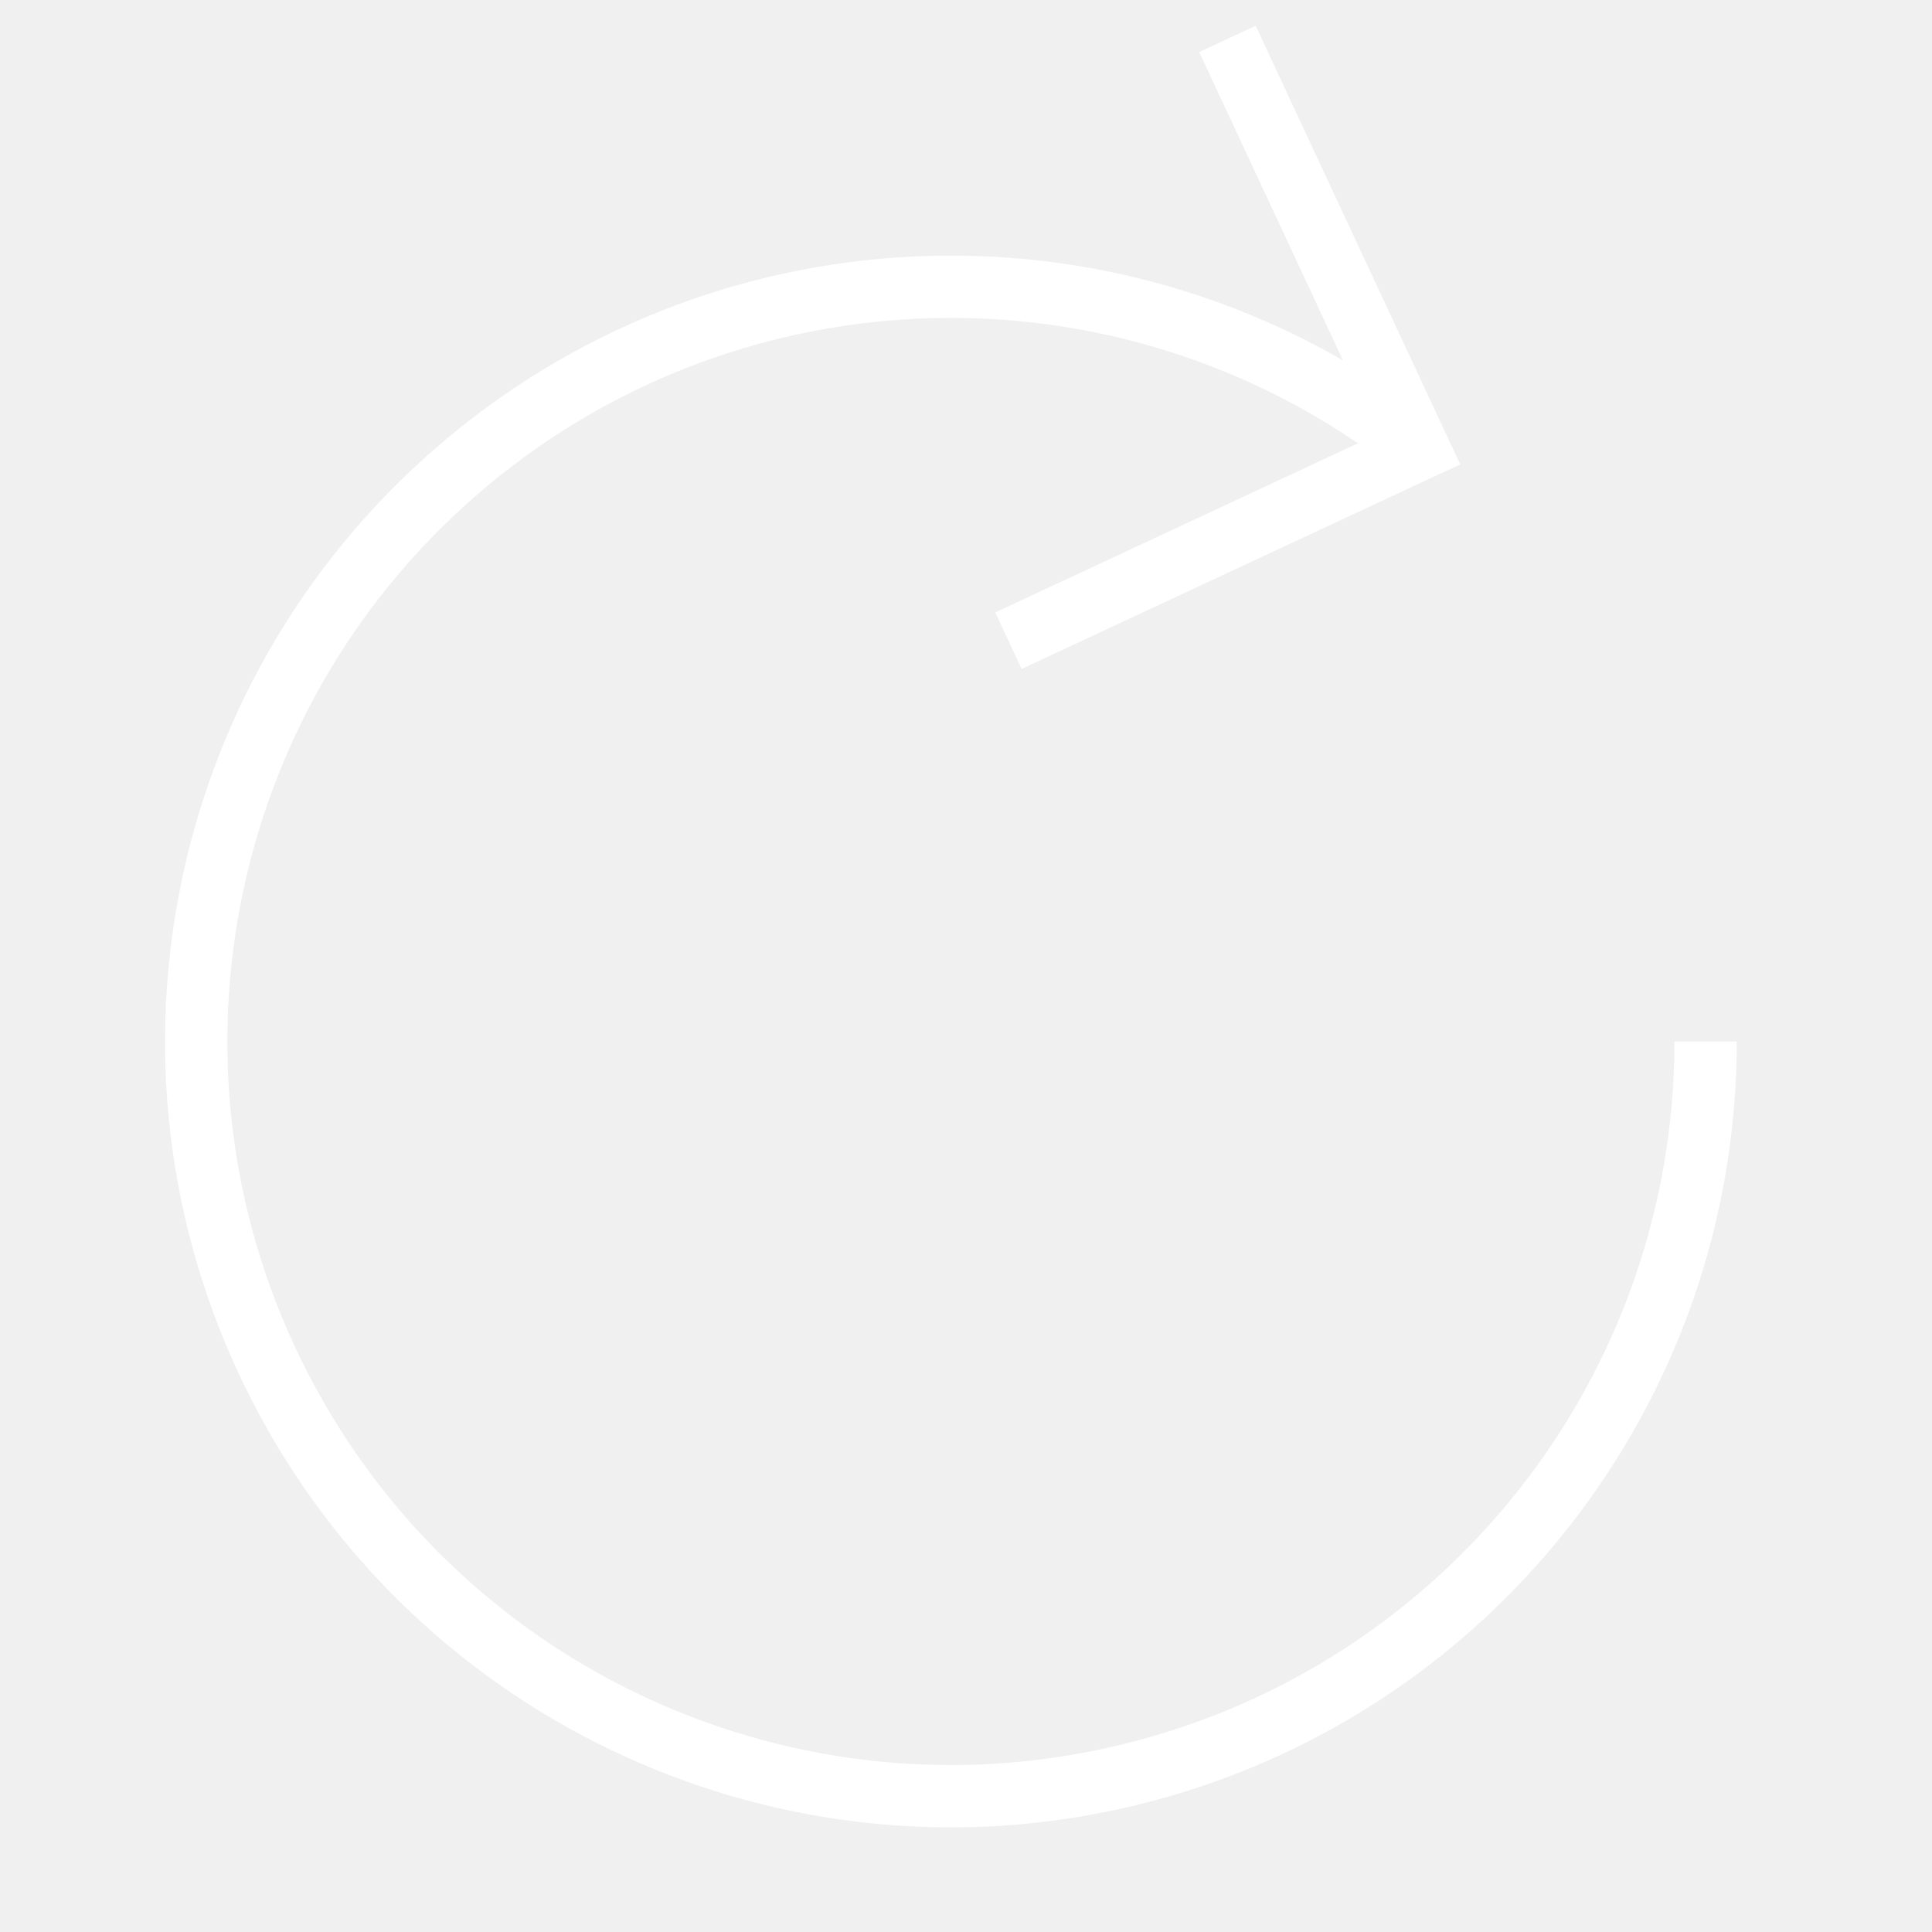
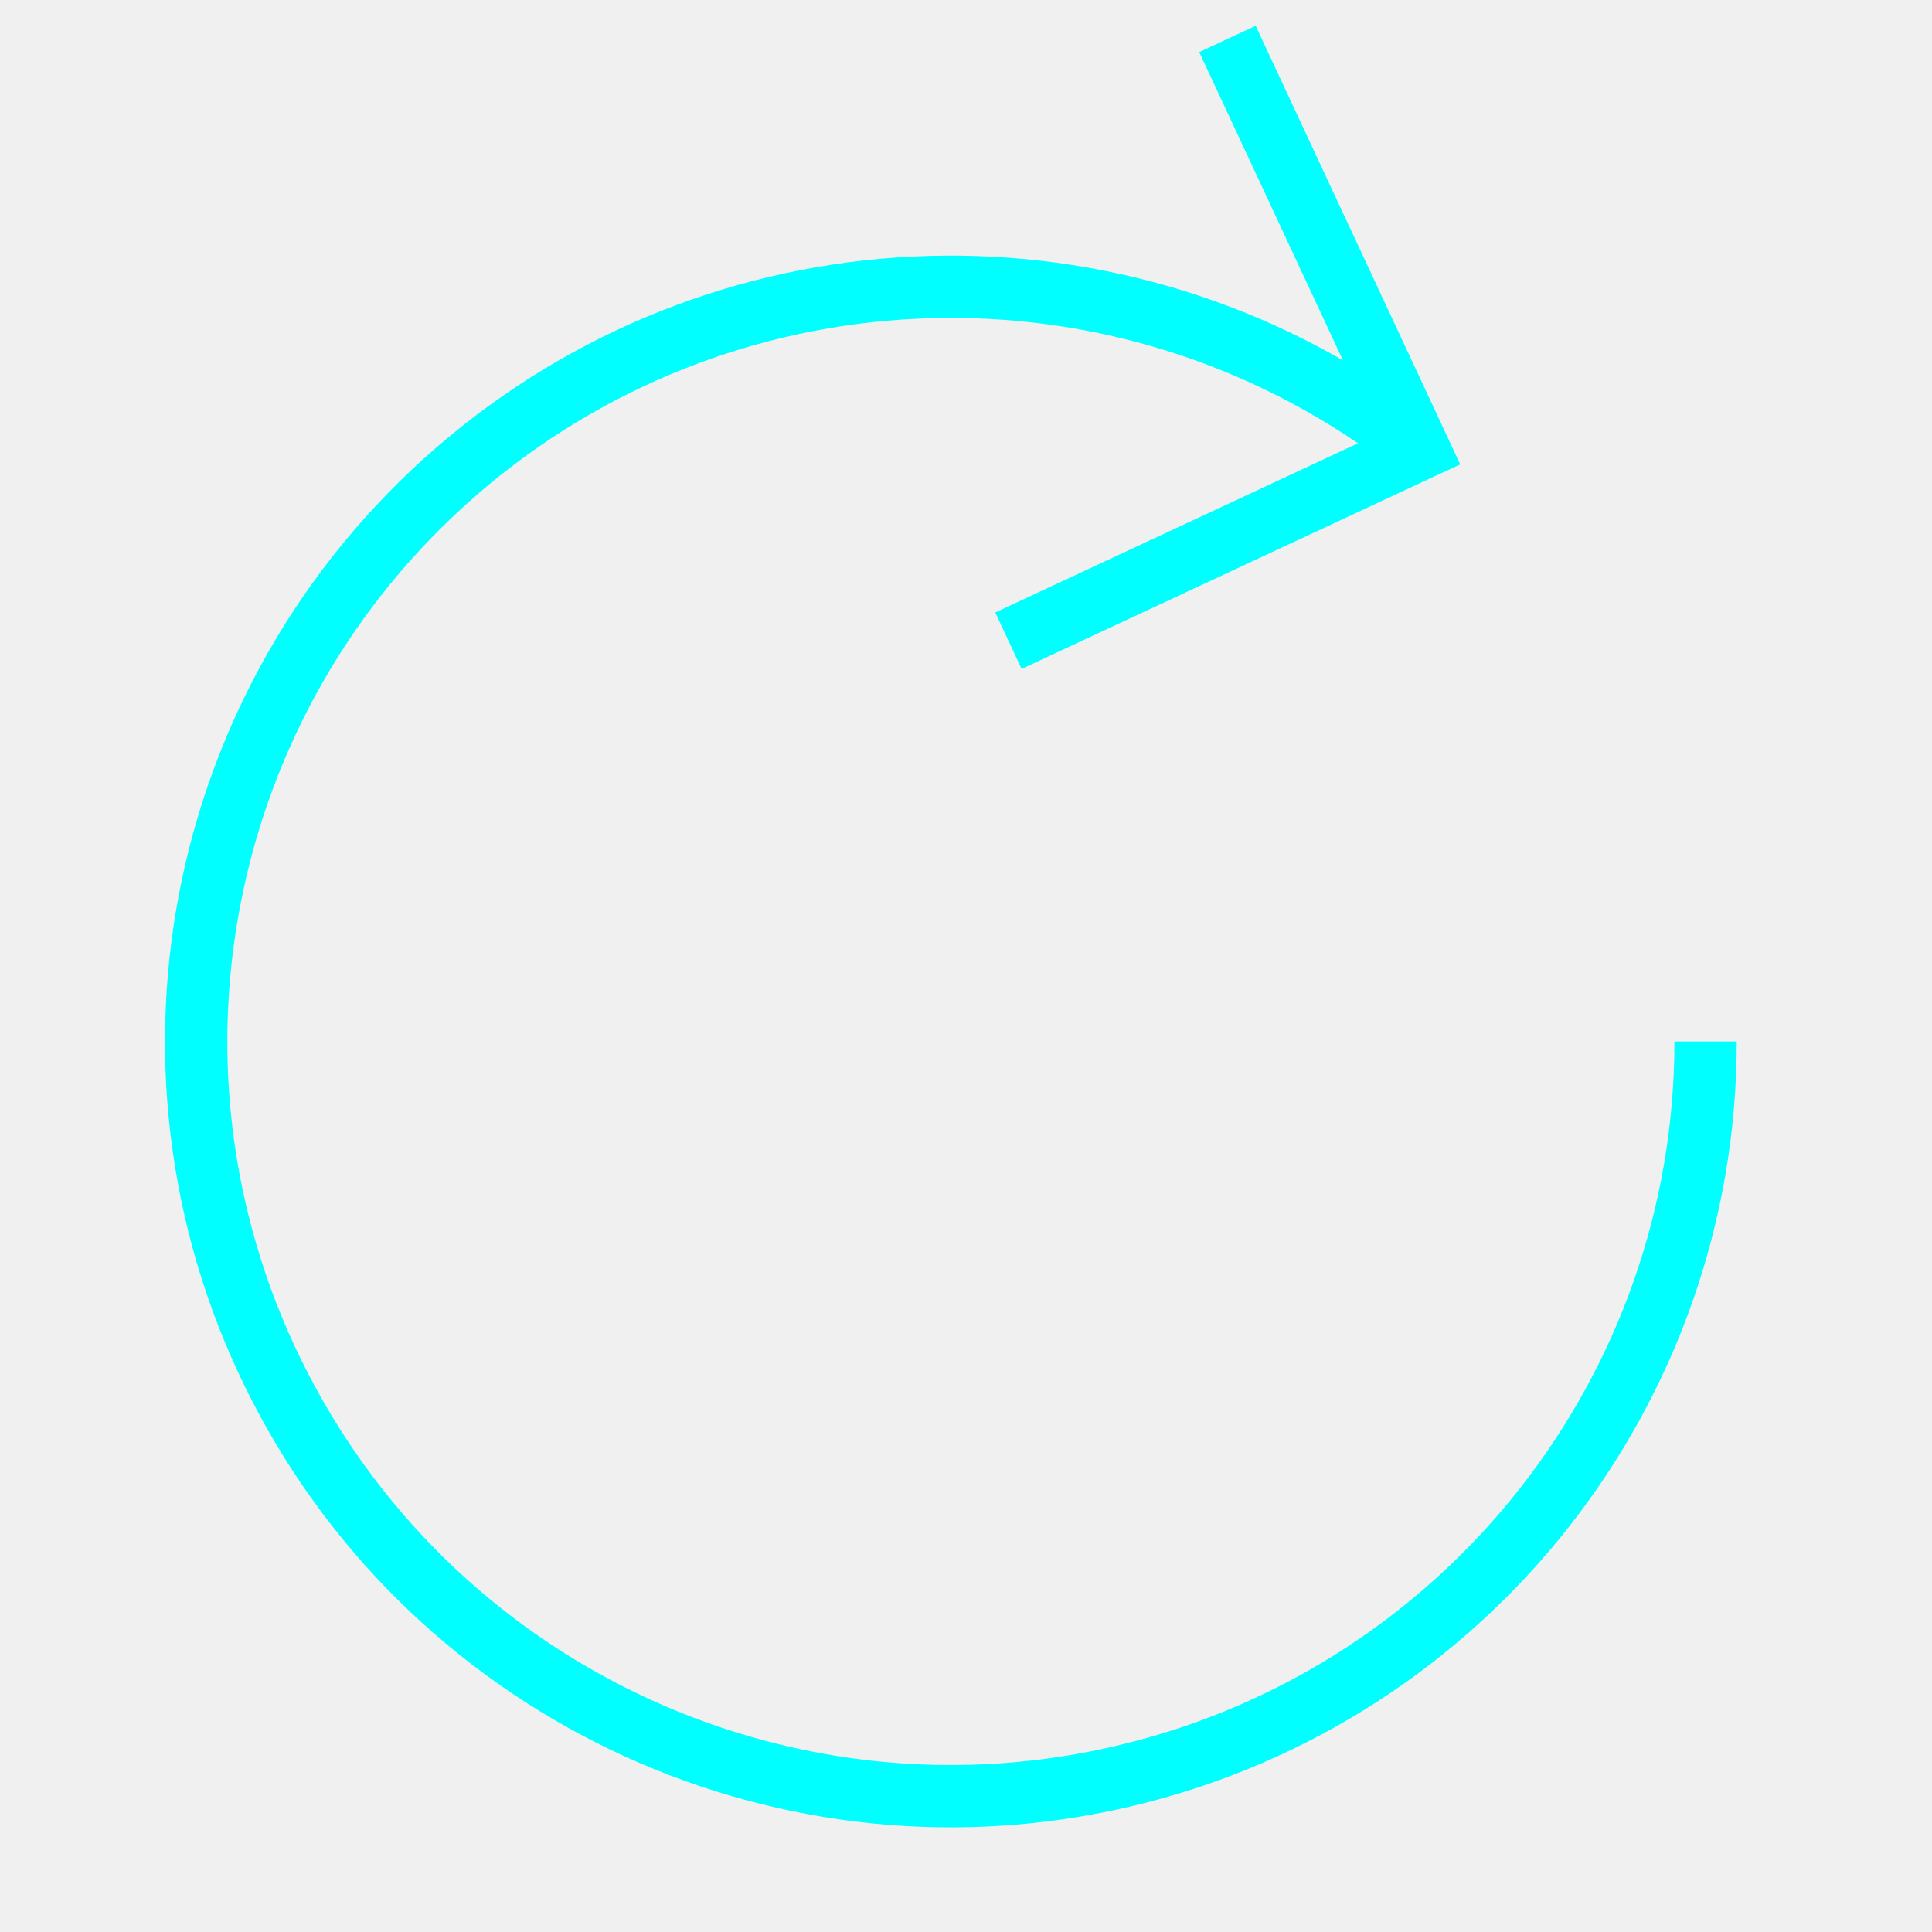
<svg xmlns="http://www.w3.org/2000/svg" x="0" y="0" width="32" height="32" viewBox="0 0 32 32">
  <style>
    g {
      fill: none;
-       stroke: #fff;
+       stroke: #00ffff;
      stroke-width: 1.032;
    }
  </style>
  <g>
    <path d="M 23,7.067 A 12.5,12.5 0 1,0 28.25,17.25" />
    <path d="M 16,7.442 h 7.5 v -7.5" transform="rotate(-25,23.5,7.442)" />
  </g>
</svg>
